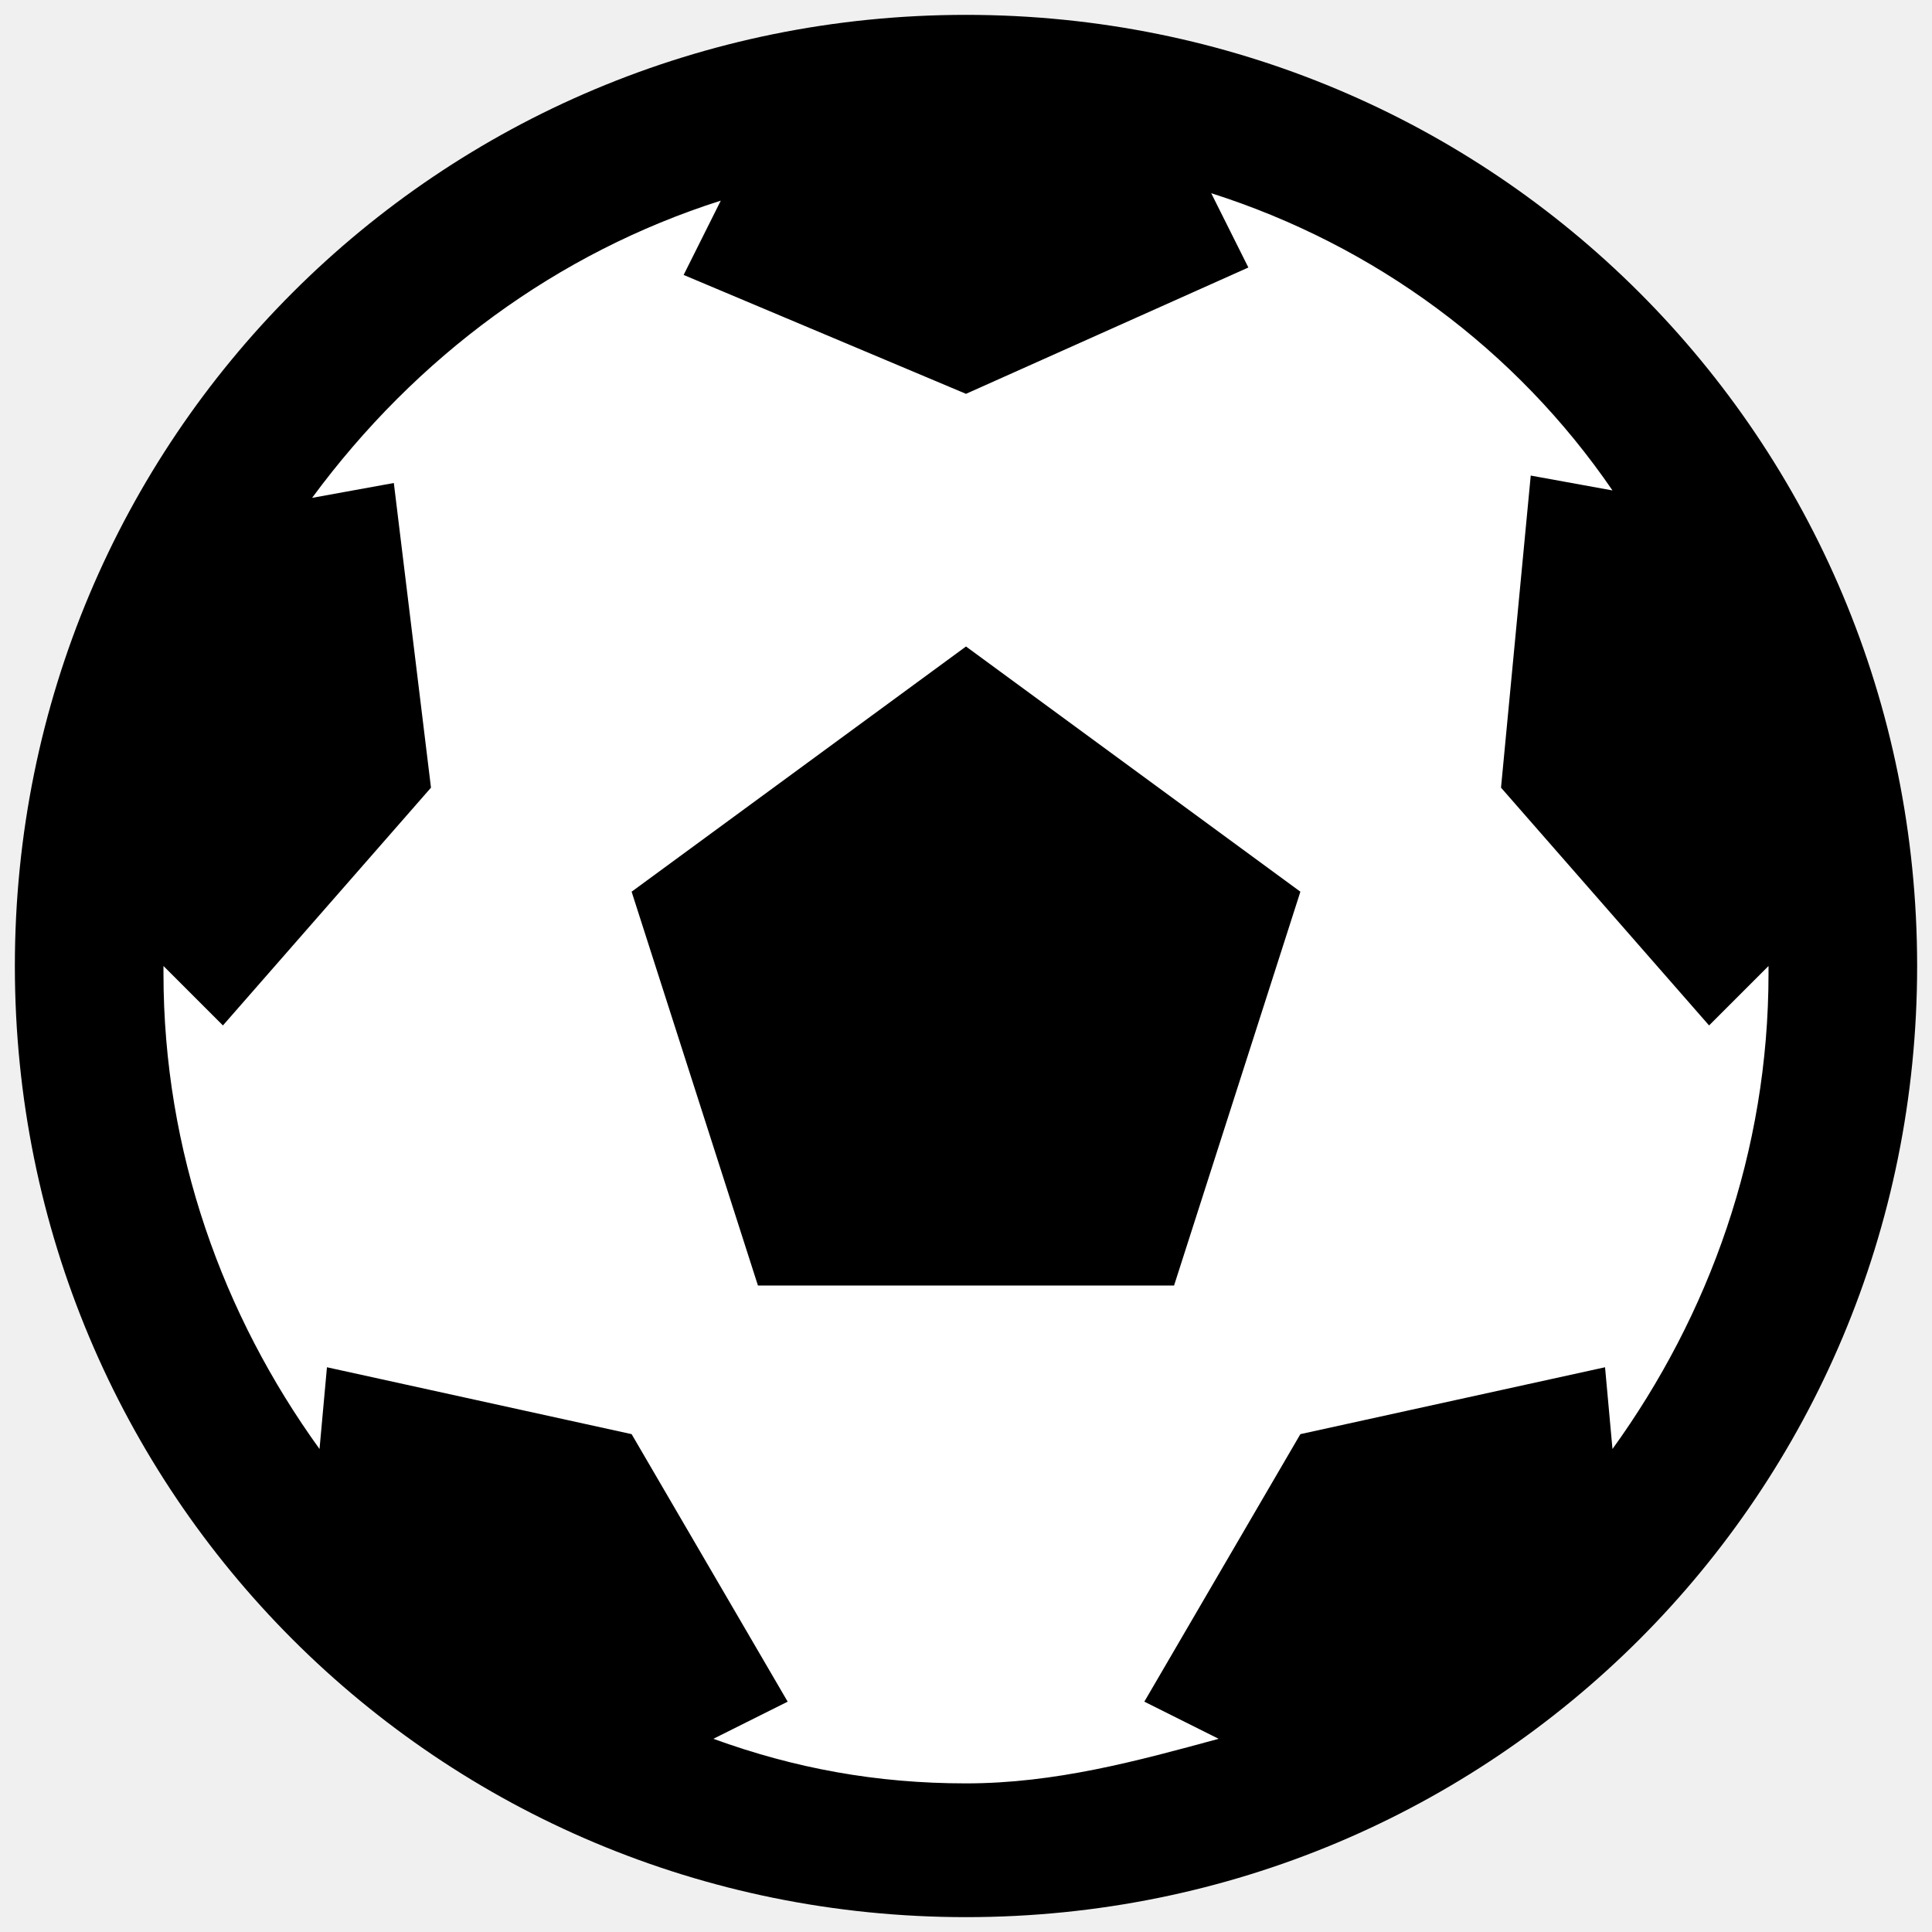
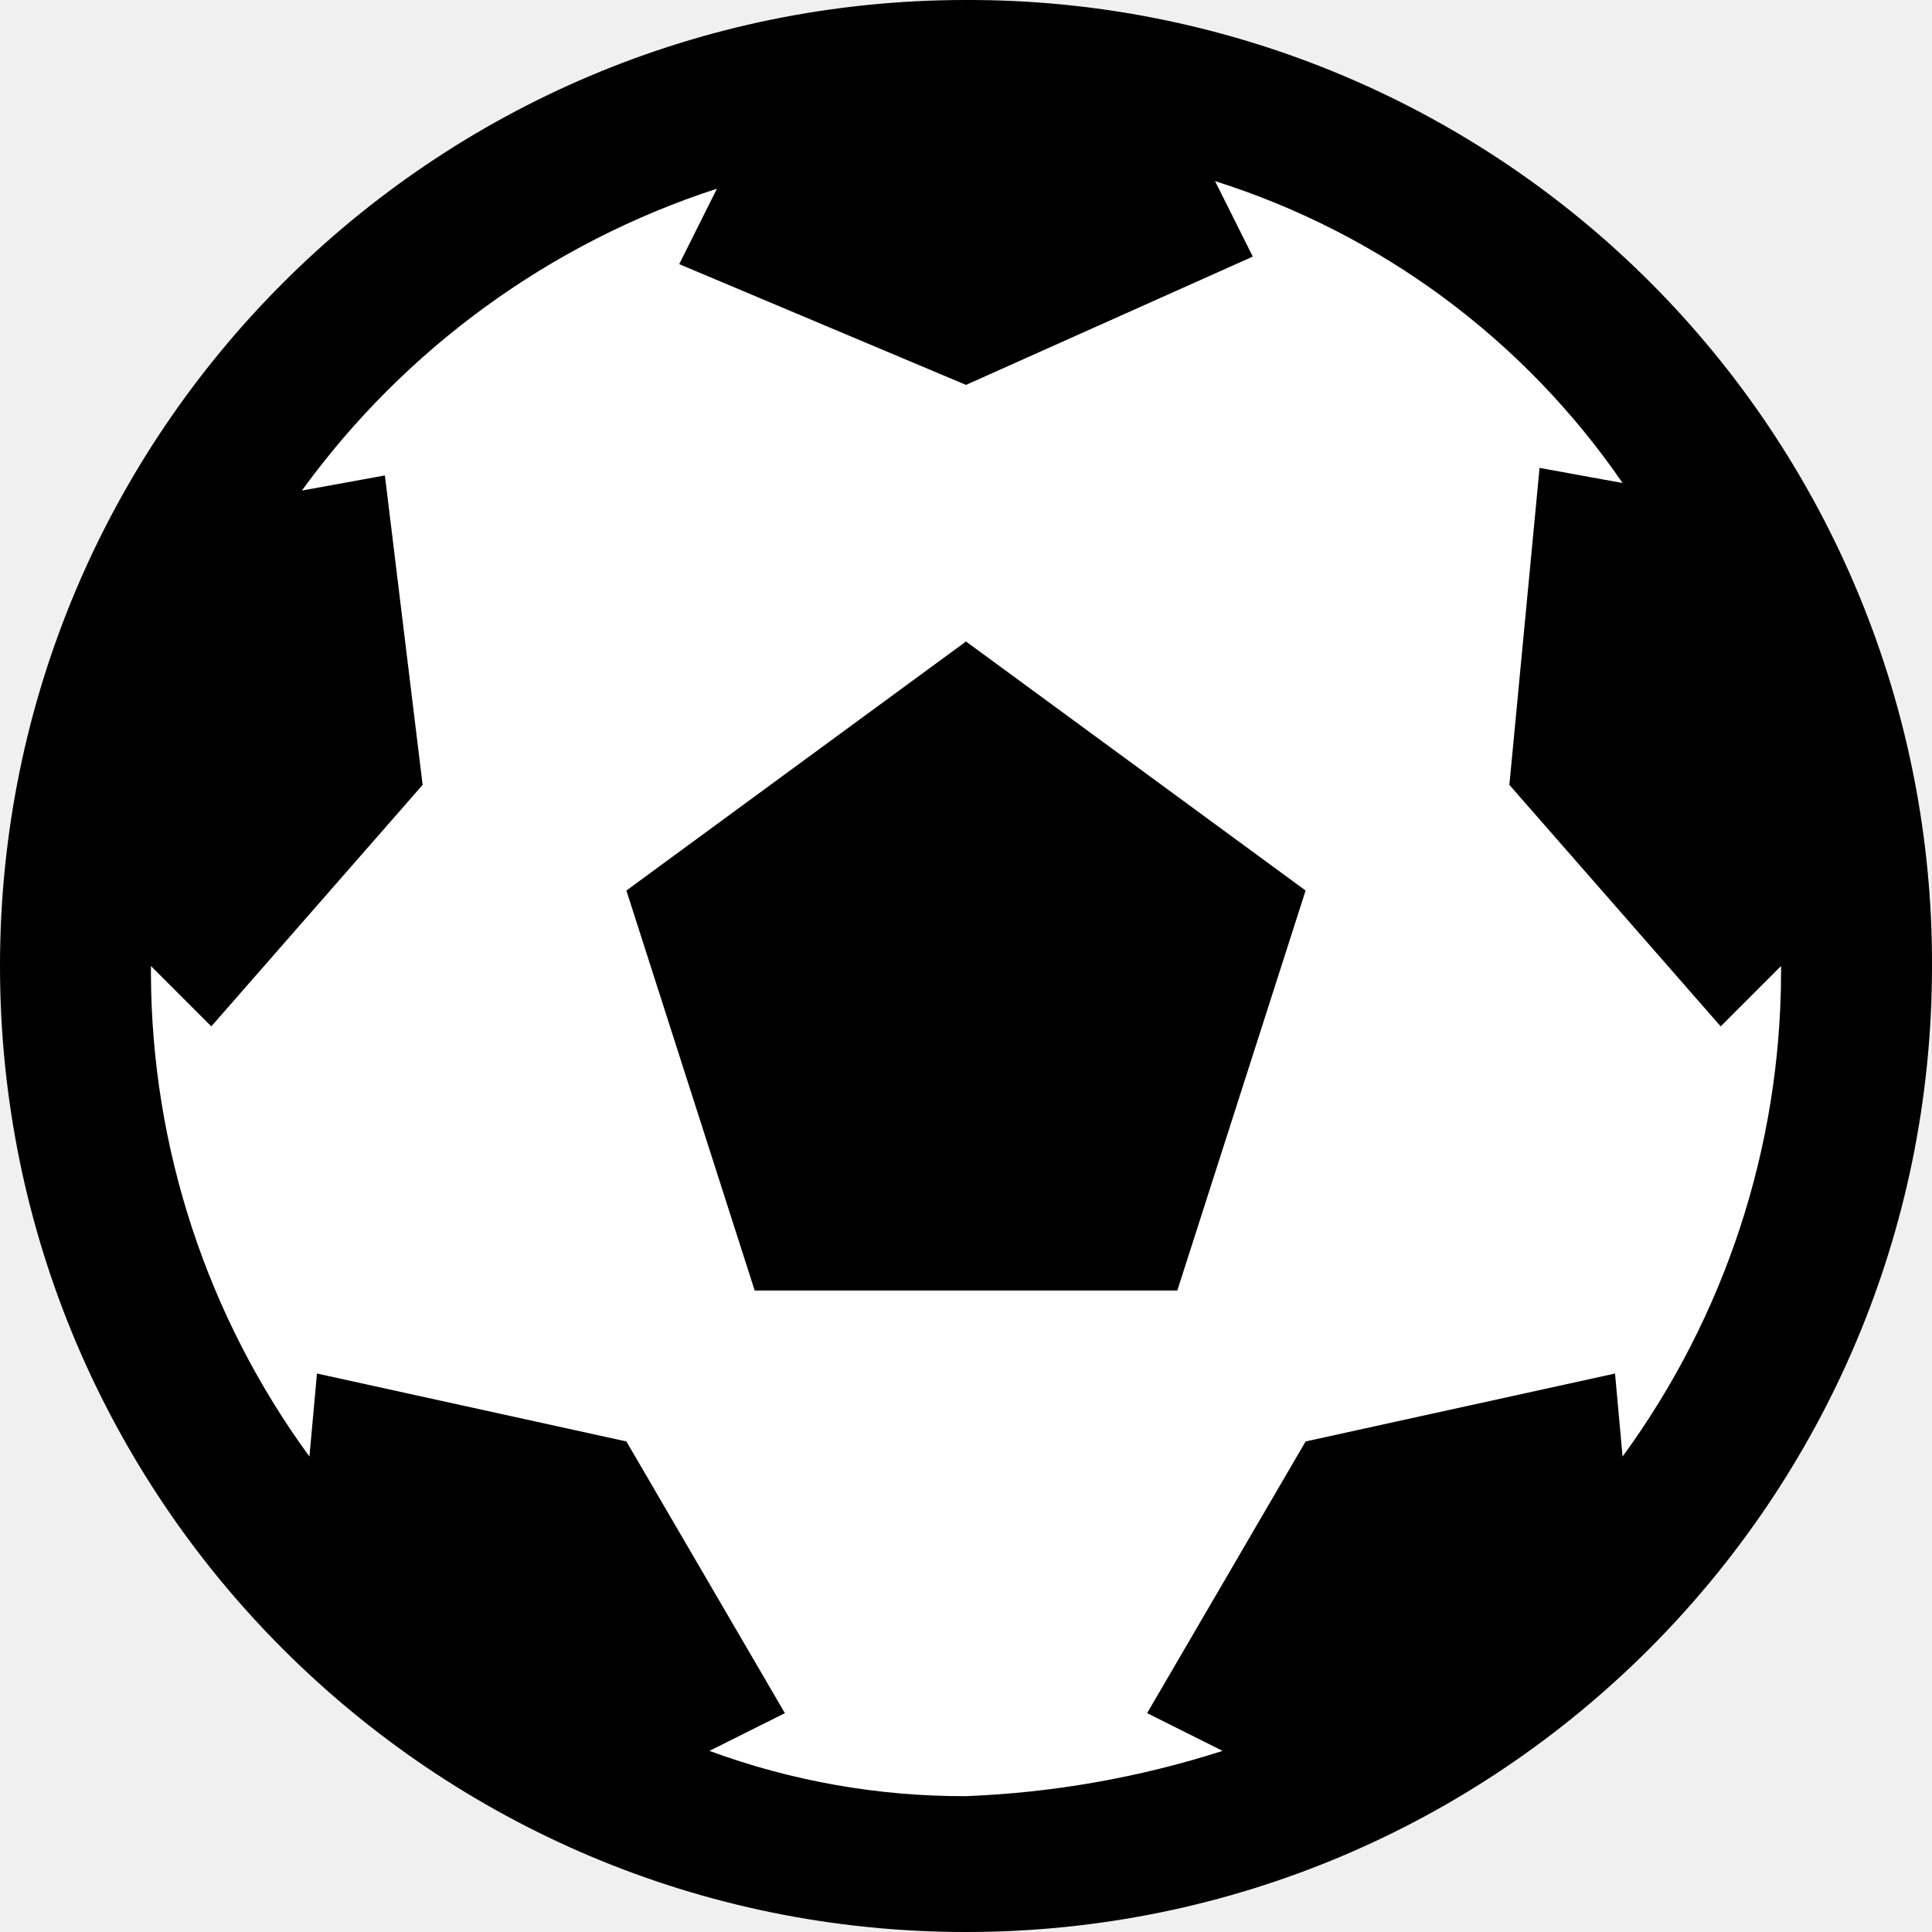
- <svg xmlns="http://www.w3.org/2000/svg" version="1.1" id="Calque_1" x="0px" y="0px" viewBox="0 0 26 26" style="enable-background:new 0 0 26 26;" xml:space="preserve">
-   <style type="text/css">
- 	.st0{fill:#FFFFFF;}
- </style>
-   <circle class="st0" cx="13" cy="13" r="12.3" />
-   <path d="M13,0.2C5.9,0.2,0.2,5.9,0.2,13S5.9,25.8,13,25.8S25.8,20.1,25.8,13S20.1,0.2,13,0.2z M9.7,2.7l-0.5,1L13,5.3l3.8-1.7  l-0.5-1c2.2,0.7,4.1,2.1,5.4,4l-1.1-0.2l-0.4,4.2l2.8,3.2l0.8-0.8c0,0,0,0,0,0.1c0,2.4-0.8,4.6-2.1,6.4l-0.1-1.1l-4.1,0.9l-2.1,3.6  l1,0.5c-1.1,0.3-2.2,0.6-3.4,0.6s-2.3-0.2-3.4-0.6l1-0.5l-2.1-3.6l-4.1-0.9l-0.1,1.1c-1.3-1.8-2.1-4-2.1-6.4c0,0,0,0,0-0.1L3,13.8  l2.8-3.2L5.3,6.5L4.2,6.7C5.6,4.8,7.5,3.4,9.7,2.7z M13,8.7L8.5,12l1.7,5.3h5.6l1.7-5.3L13,8.7z" />
+ <svg xmlns="http://www.w3.org/2000/svg" id="fa470498-2f52-4dfb-827e-236ea6eda58d" data-name="Calque 1" viewBox="0 0 25.6 25.6">
+   <circle cx="12.8" cy="12.8" r="12.3" fill="#fff" />
+   <path d="M12.8,0A12.8,12.8,0,1,0,25.6,12.8,12.76,12.76,0,0,0,12.8,0ZM9.5,2.5,9,3.5l3.8,1.6,3.8-1.7-.5-1a10.32,10.32,0,0,1,5.4,4l-1.1-.2L20,10.4l2.8,3.2.8-.8v.1a10.9,10.9,0,0,1-2.1,6.4l-.1-1.1-4.1.9-2.1,3.6,1,.5a12.76,12.76,0,0,1-3.4.6,9.74,9.74,0,0,1-3.4-.6l1-.5L8.3,19.1l-4.1-.9-.1,1.1A10.9,10.9,0,0,1,2,12.9v-.1l.8.8,2.8-3.2L5.1,6.3,4,6.5A11,11,0,0,1,9.5,2.5Zm3.3,6L8.3,11.8,10,17.1h5.6l1.7-5.3Z" />
</svg>
